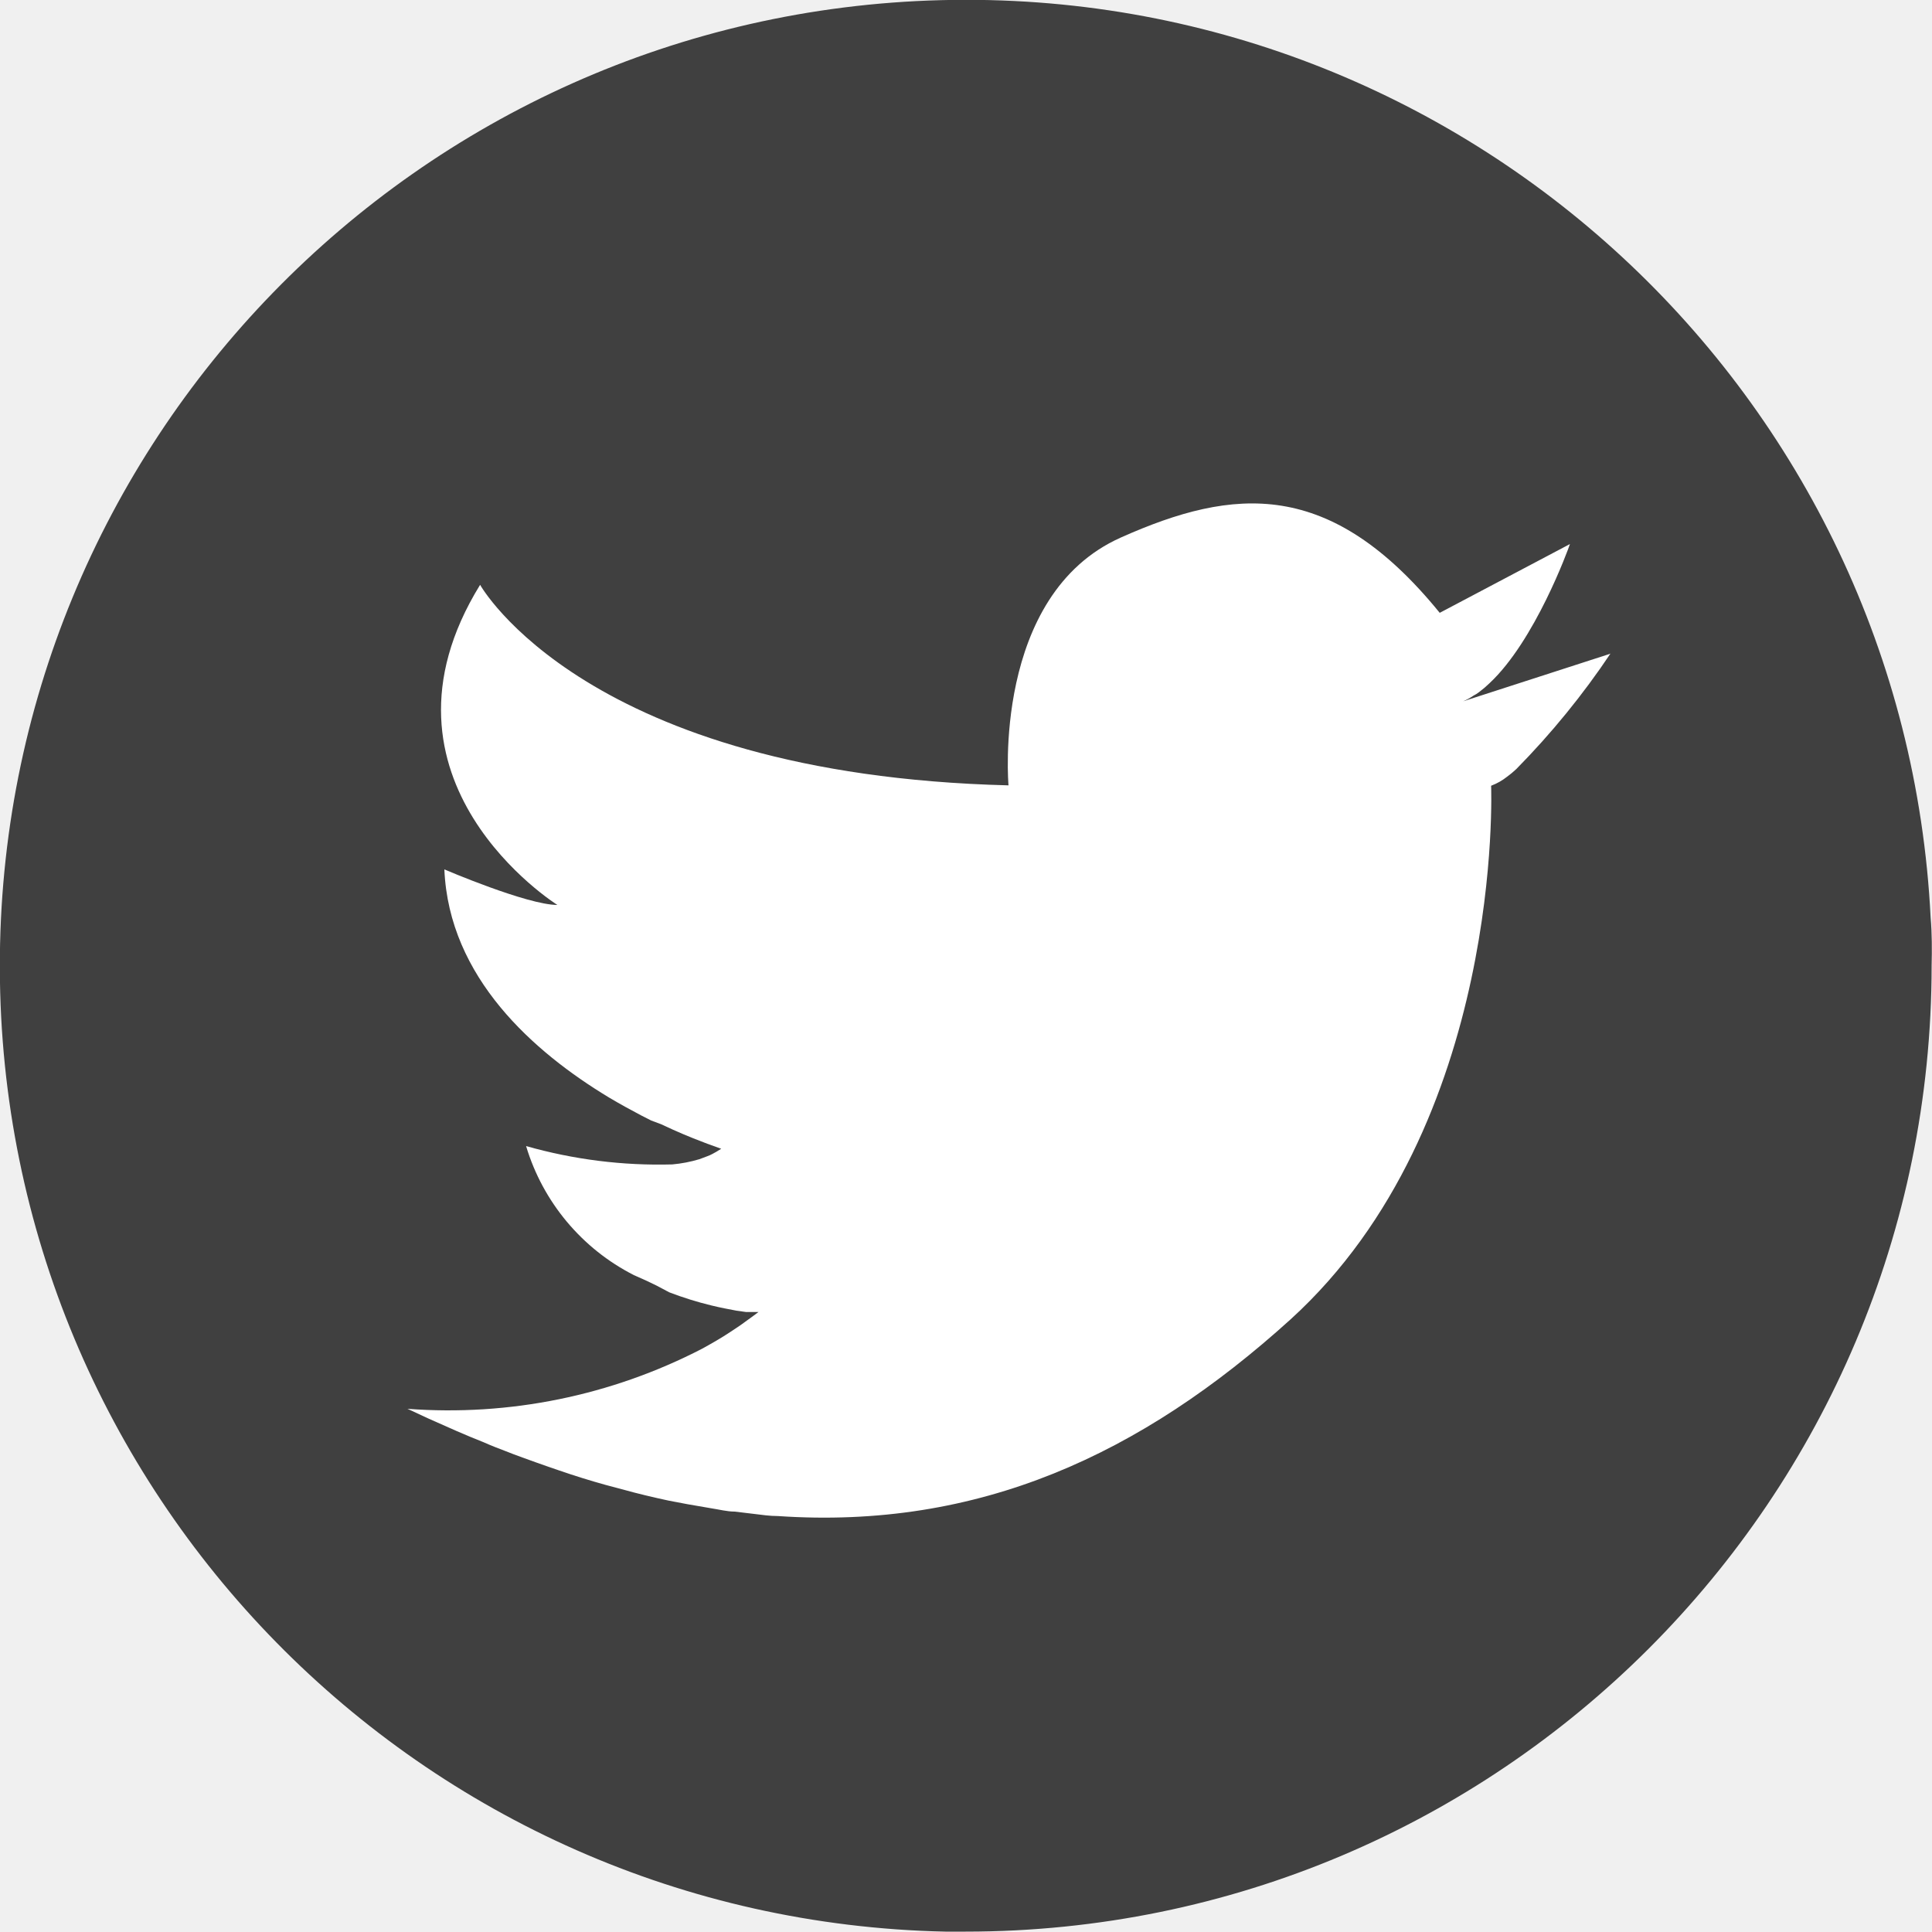
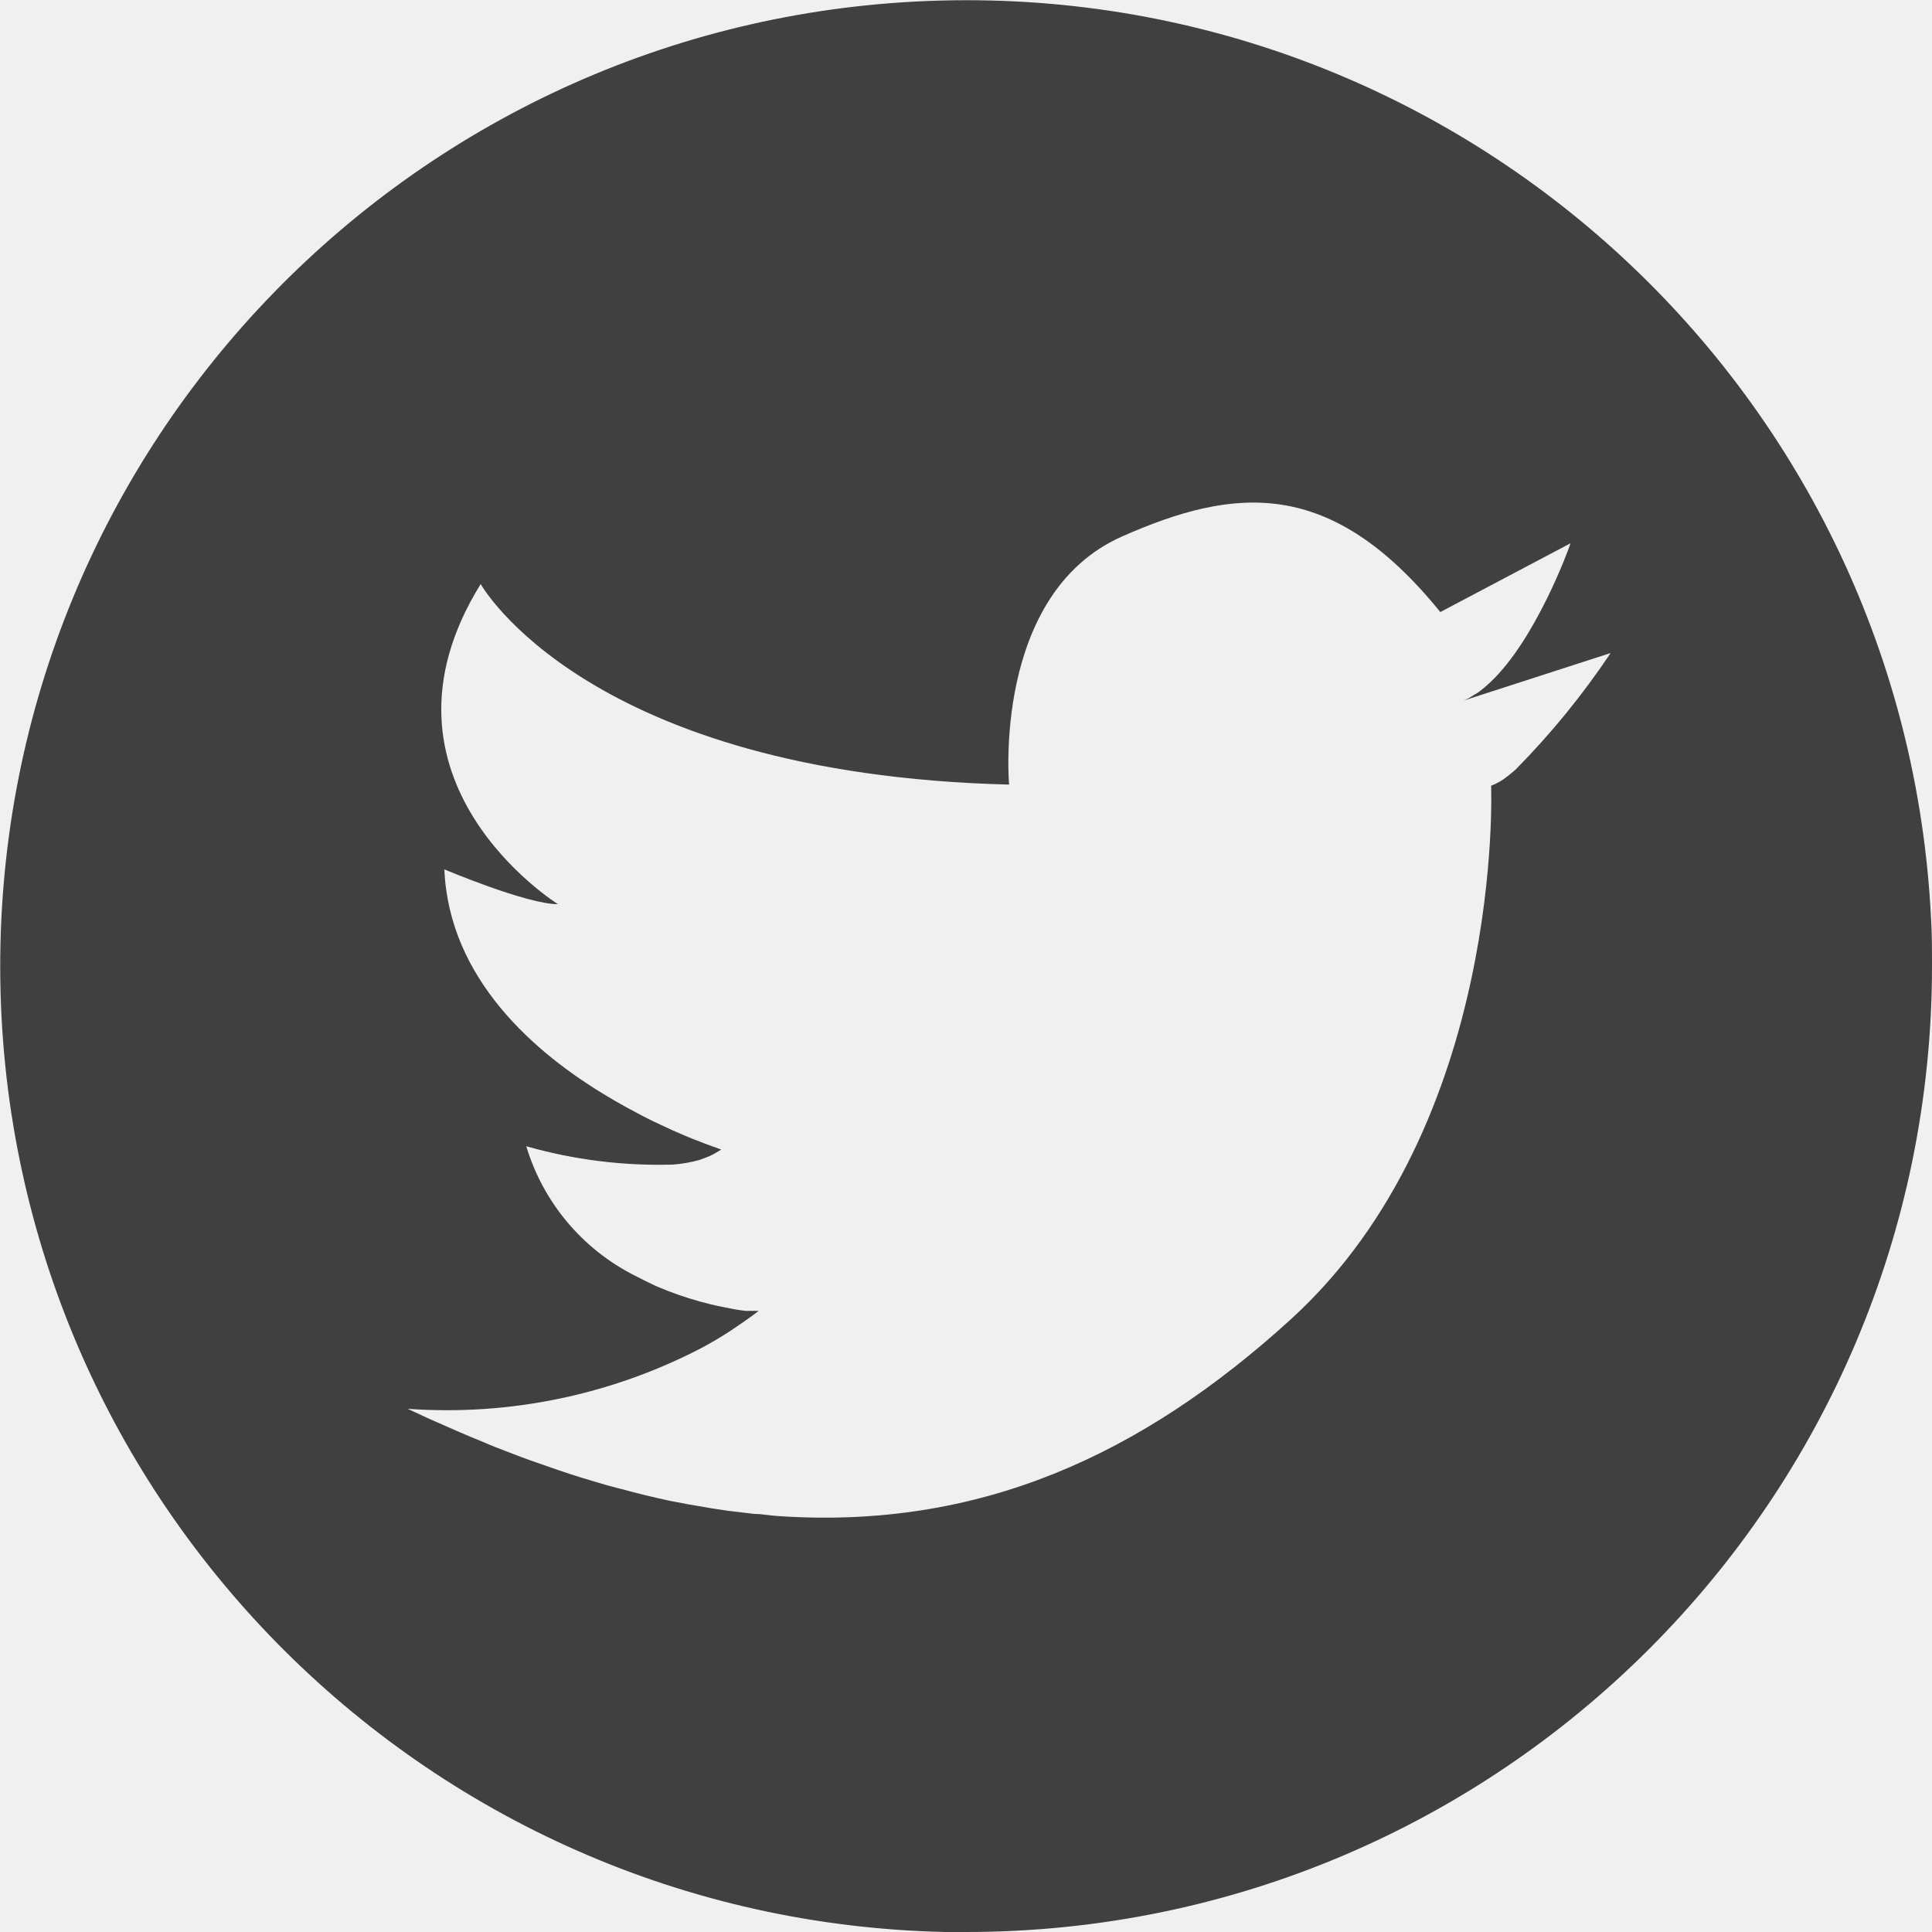
<svg xmlns="http://www.w3.org/2000/svg" id="Layer_1" data-name="Layer 1" viewBox="0 0 100 100">
  <defs>
-     <style>.cls-1{fill:#404040;}.cls-2{fill:#fff;}</style>
+     <style>.cls-1{fill:#630;}.cls-2{fill:#404040;}</style>
  </defs>
  <path class="cls-1" d="M79.34,32.79h0Z" />
-   <path class="cls-1" d="M99.93,47.51a50,50,0,1,0-51,52.47c.35,0,.7,0,1.05,0a50,50,0,0,0,50-50C100,49.16,100,48.33,99.93,47.51Z" />
-   <path class="cls-2" d="M83.37,33.81h0a41.05,41.05,0,0,1-4.89,6c-.16.15-.32.28-.47.39a3.06,3.06,0,0,1-.83.47S77.89,58.2,66.8,68.29c-7.73,7-16.14,10.89-26.54,10.18-.42,0-.82-.06-1.23-.11l-1-.12c-.4,0-.81-.11-1.21-.17l-1.22-.21-1-.19c-.79-.17-1.6-.36-2.42-.59l-.83-.22c-.79-.22-1.6-.47-2.41-.75-.37-.13-.77-.26-1.15-.4s-1.08-.38-1.62-.6c-.37-.14-.76-.29-1.14-.46-.94-.37-1.88-.79-2.84-1.22l-1.1-.51a28.54,28.54,0,0,0,15.25-3.11c.49-.27,1-.56,1.48-.88.24-.16.49-.32.73-.5s.48-.34.71-.52H39l-.38,0-.5-.07h0c-.37-.07-.81-.15-1.3-.27a17.89,17.89,0,0,1-2.18-.68L34,66.55l-.54-.26L32.81,66a11.07,11.07,0,0,1-5.58-6.68,25.12,25.12,0,0,0,7.57.95A7.06,7.06,0,0,0,36.2,60h0l.4-.15a2,2,0,0,0,.27-.12l.2-.11.26-.16-.72-.26-.31-.12c-.53-.2-1.26-.5-2.08-.89L33.71,58l-.53-.27c-.53-.28-1.1-.59-1.67-.93a0,0,0,0,0,0,0C27.64,54.46,23.24,50.61,23,45c0,0,4.29,1.84,5.85,1.84,0,0-10.26-6.42-4-16.57,0,0,5.47,9.83,27.35,10.38,0,0-.87-9.85,5.82-12.83,5.85-2.61,10.83-3.07,16.5,3.9l6.74-3.56c-.1.3-1.81,5-4.16,7.2a5.37,5.37,0,0,1-.54.46,1.78,1.78,0,0,1-.3.19,2.88,2.88,0,0,1-.53.29l7.61-2.46Z" />
+   <path class="cls-2" d="M100,50a50,50,0,0,1-50,50c-.35,0-.7,0-1.05,0a50,50,0,1,1,51-52.47C100,48.33,100,49.16,100,50ZM83.37,33.8l-7.61,2.46a2.88,2.88,0,0,0,.53-.29,1.78,1.78,0,0,0,.3-.19,5.37,5.37,0,0,0,.54-.46c2.35-2.2,4.07-6.9,4.16-7.2l-6.74,3.56c-5.67-7-10.64-6.5-16.5-3.9-6.7,3-5.82,12.83-5.82,12.83-21.88-.55-27.35-10.38-27.35-10.38-6.3,10.16,4,16.57,4,16.57C27.29,46.81,23,45,23,45c.24,5.64,4.64,9.5,8.51,11.79a0,0,0,0,1,0,0c.57.34,1.14.65,1.67.93l.53.27.51.24c.82.39,1.54.69,2.08.89l.31.12.72.26-.26.16-.2.11a2,2,0,0,1-.27.12l-.4.15h0a7.06,7.06,0,0,1-1.39.24,25.12,25.12,0,0,1-7.57-.95A11.07,11.07,0,0,0,32.81,66l.61.31.54.26.64.26a17.89,17.89,0,0,0,2.18.68c.49.12.93.19,1.3.27h0l.5.07.38,0h.31c-.23.18-.48.36-.71.52s-.49.34-.73.5c-.49.32-1,.62-1.48.88A28.54,28.54,0,0,1,21.1,72.92l1.1.51c1,.44,1.91.85,2.84,1.22.38.17.77.32,1.14.46.54.21,1.09.42,1.62.6s.78.28,1.15.4c.81.28,1.62.52,2.41.75l.83.22c.82.22,1.63.42,2.42.59l1,.19,1.22.21c.4.06.81.13,1.21.17l1,.12c.42,0,.82.09,1.23.11,10.4.71,18.81-3.14,26.54-10.18C77.89,58.2,77.18,40.67,77.18,40.67A3.06,3.06,0,0,0,78,40.2c.15-.12.31-.24.47-.39a41.05,41.05,0,0,0,4.89-6h0Z" />
</svg>
